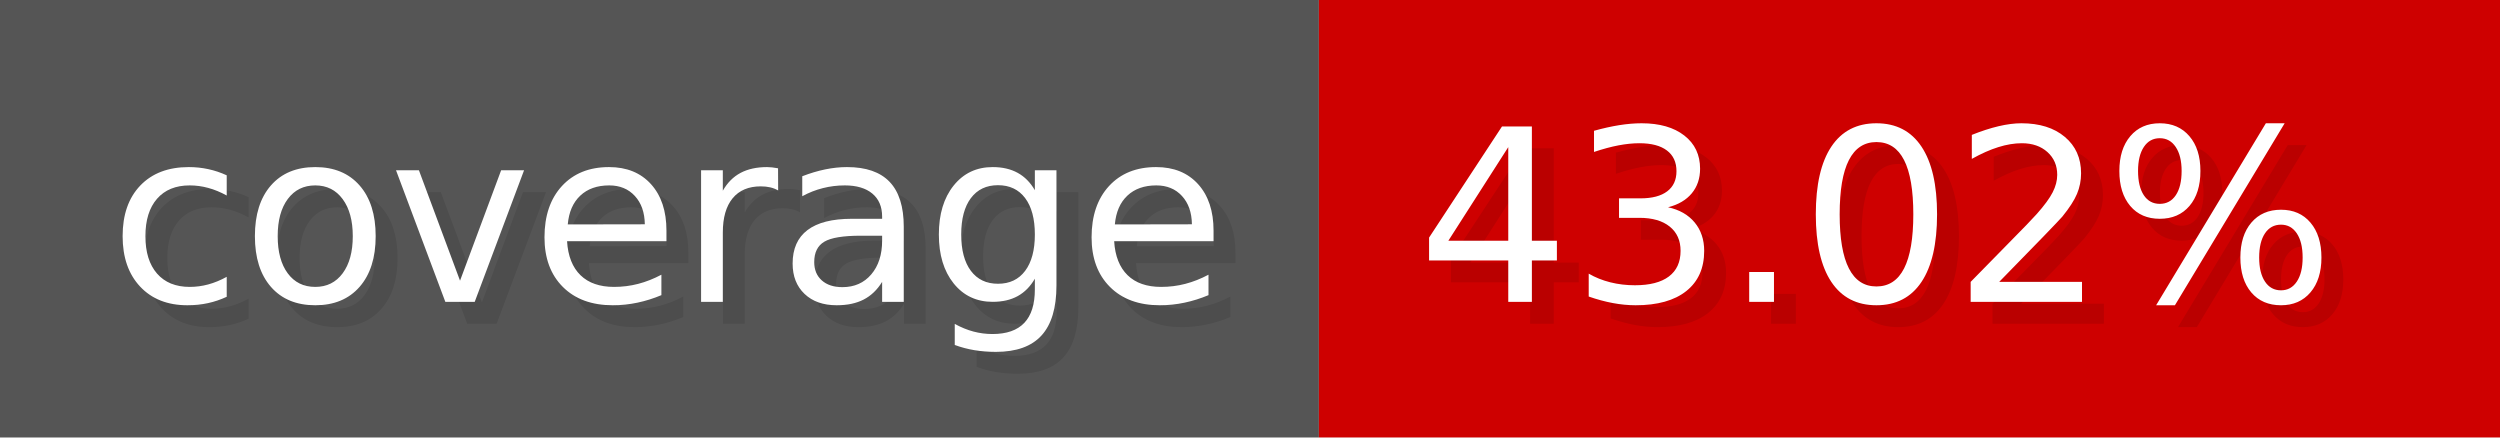
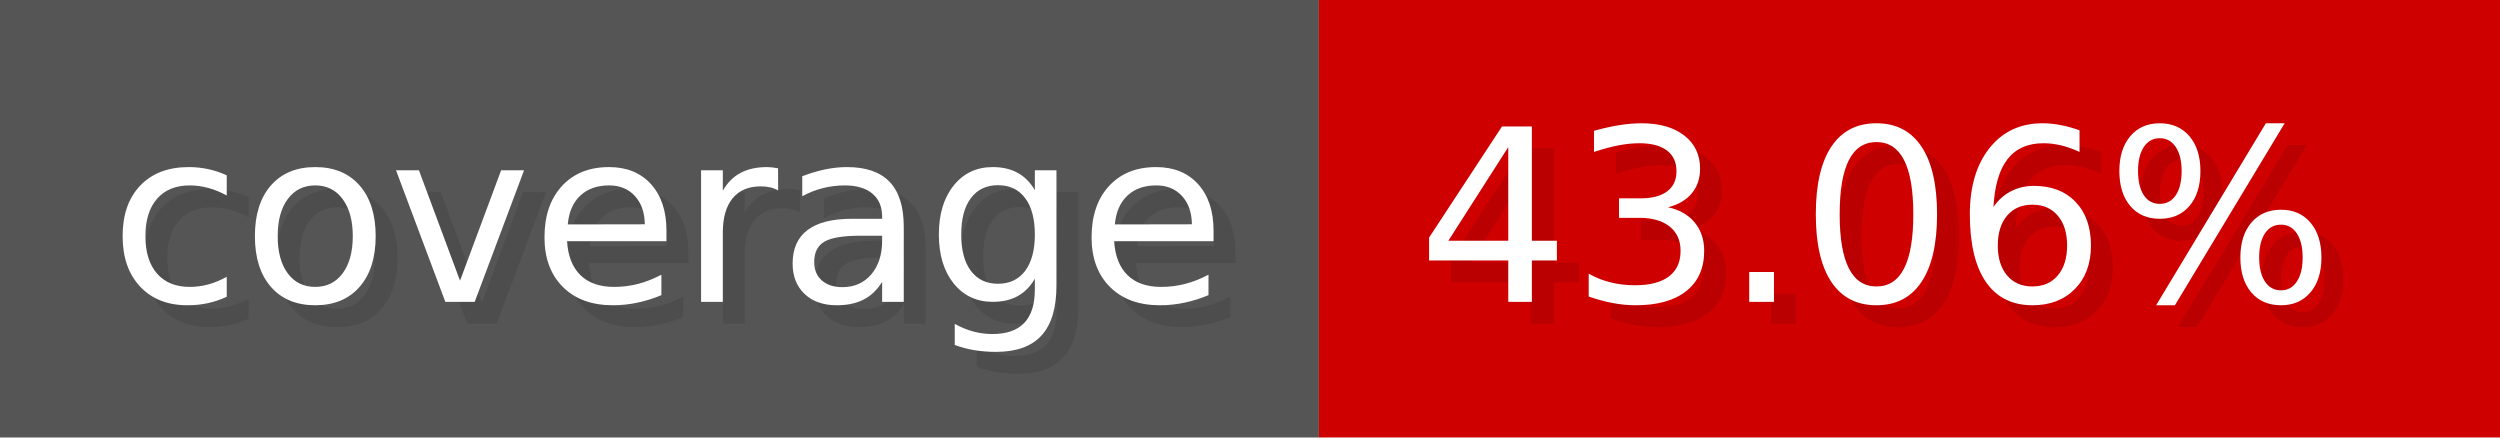
- <svg xmlns="http://www.w3.org/2000/svg" width="114.3" height="20" viewBox="0 0 1143 200" role="img" aria-label="coverage: 43.02%">
+ <svg xmlns="http://www.w3.org/2000/svg" width="114.3" height="20" viewBox="0 0 1143 200" role="img" aria-label="coverage: 43.06%">
  <g>
    <rect fill="#555" width="603" height="200" />
    <rect fill="#ce0000" x="603" width="540" height="200" />
  </g>
  <g aria-hidden="true" fill="#fff" text-anchor="start" font-family="Verdana,DejaVu Sans,sans-serif" font-size="110">
    <text x="60" y="148" textLength="503" fill="#000" opacity="0.1">coverage</text>
    <text x="50" y="138" textLength="503">coverage</text>
-     <text x="658" y="148" textLength="440" fill="#000" opacity="0.1">43.02%</text>
-     <text x="648" y="138" textLength="440">43.02%</text>
+     <text x="658" y="148" textLength="440" fill="#000" opacity="0.1">43.06%</text>
+     <text x="648" y="138" textLength="440">43.06%</text>
  </g>
</svg>
